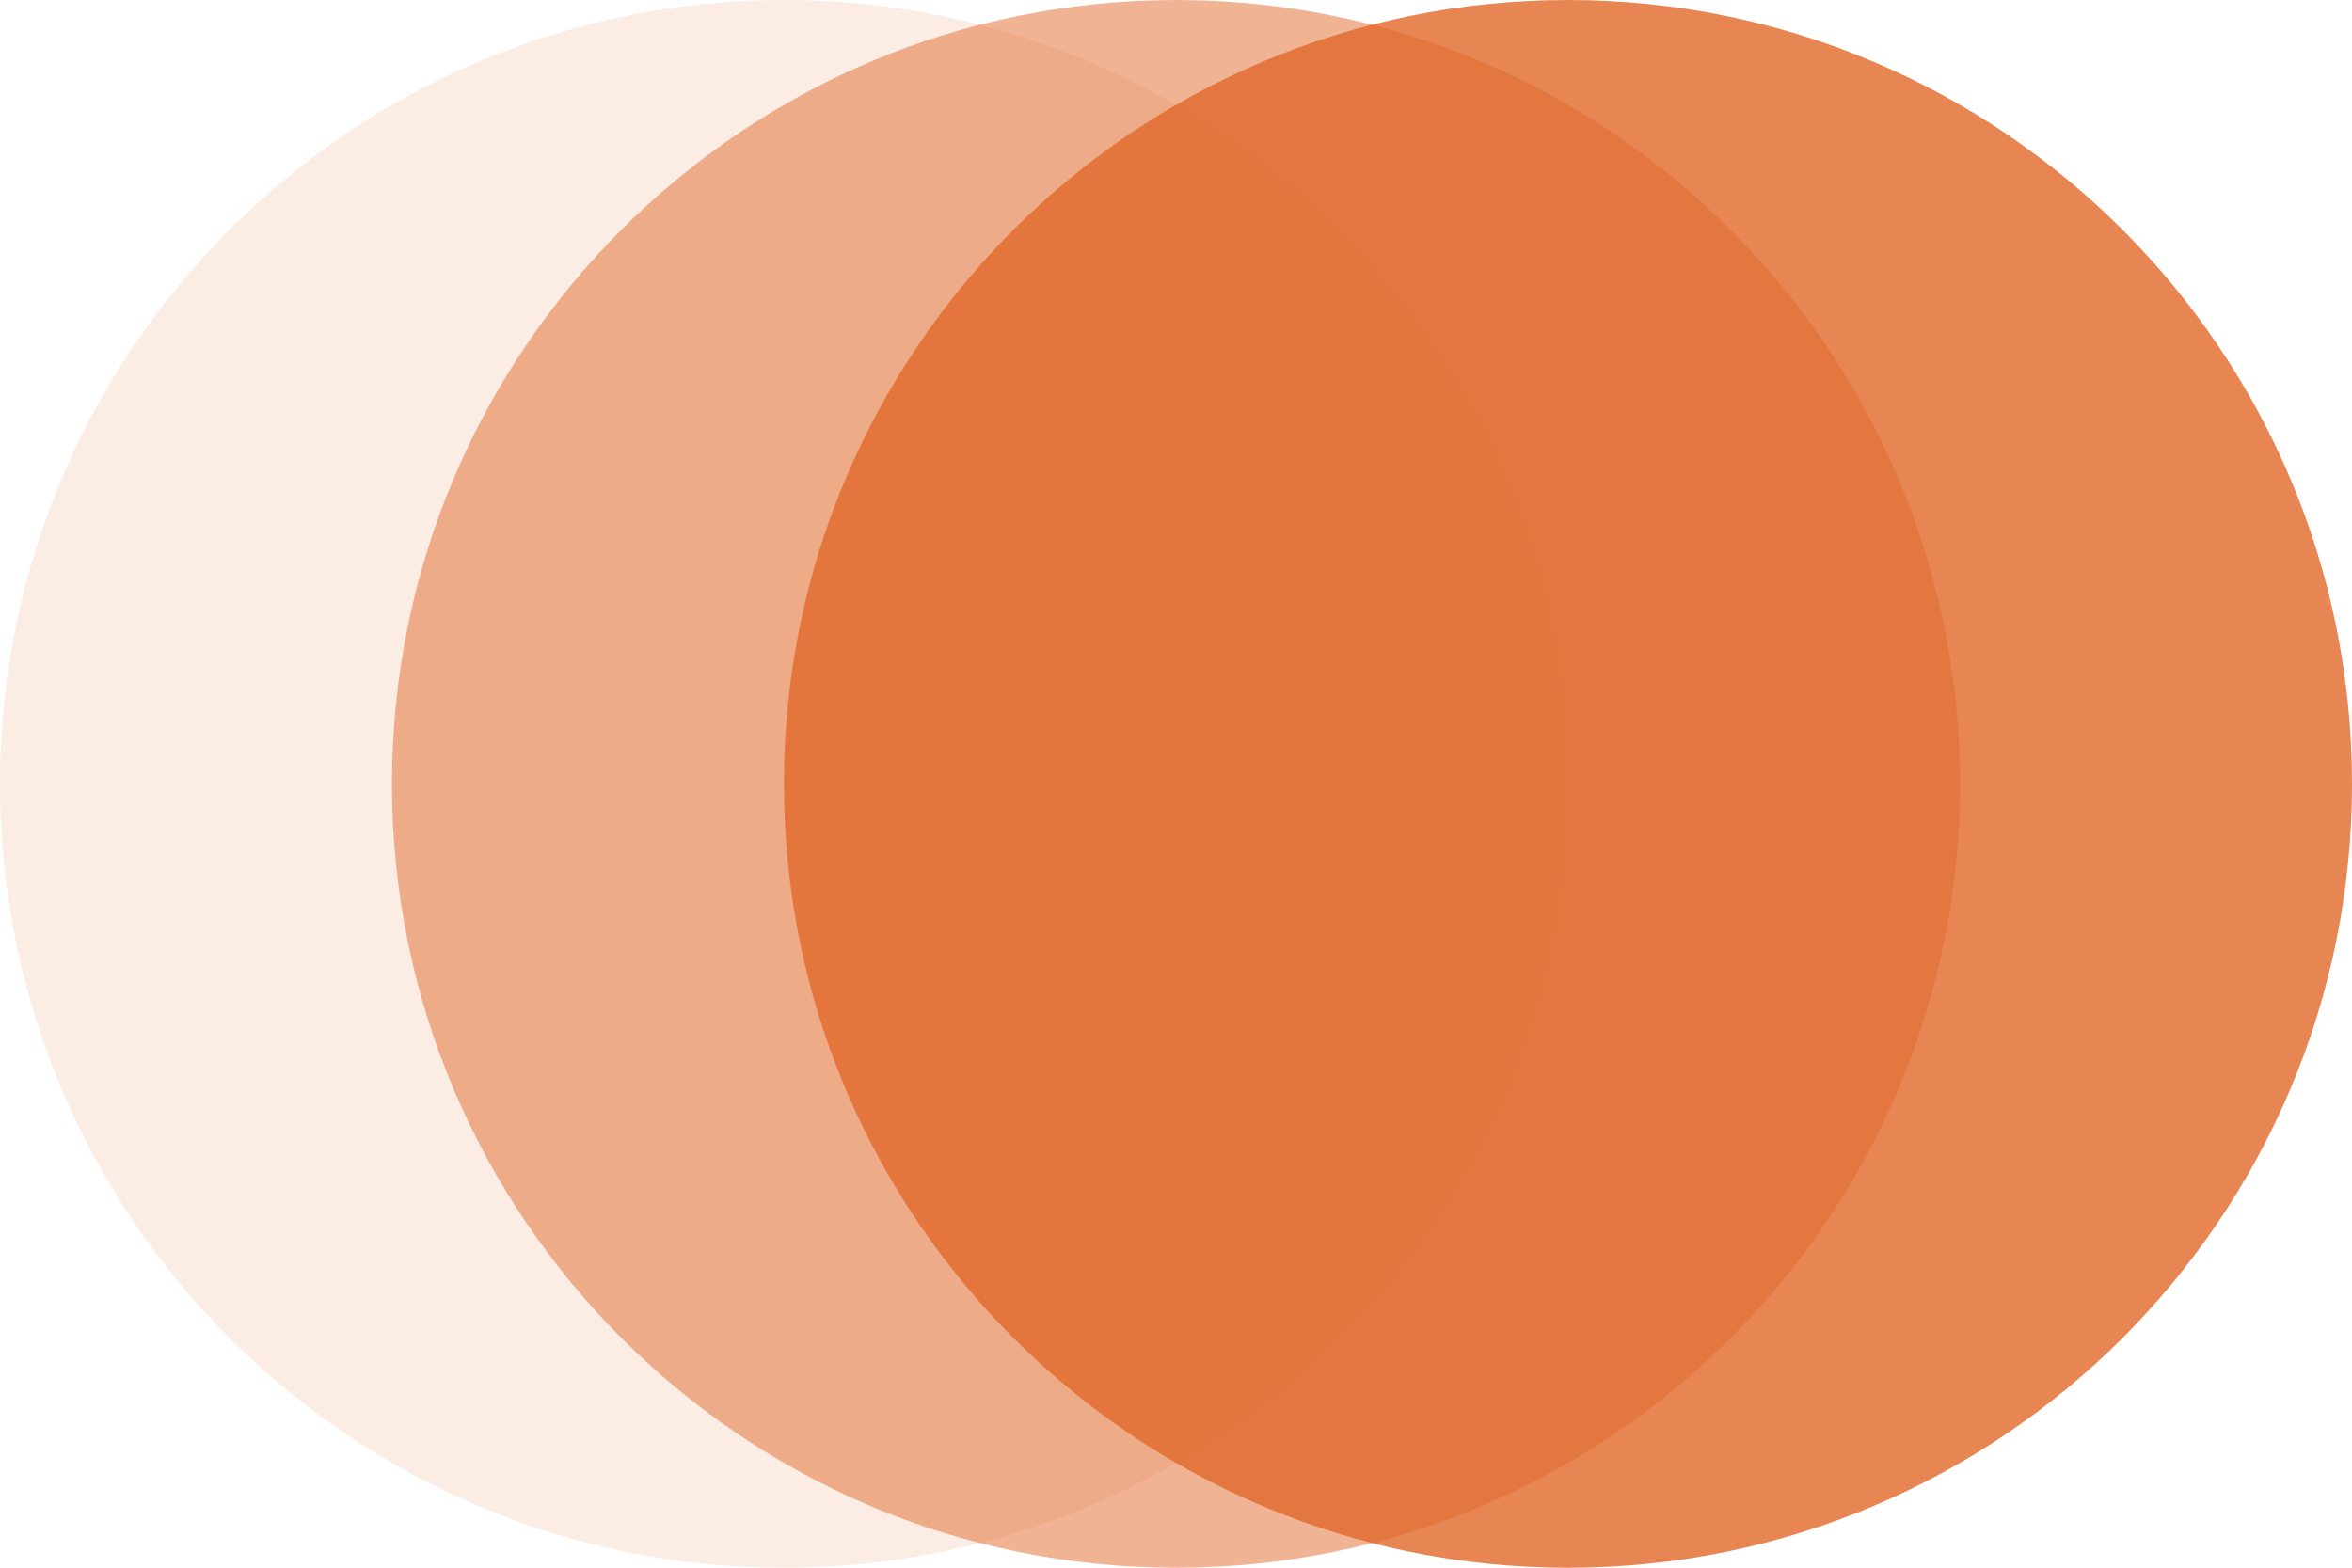
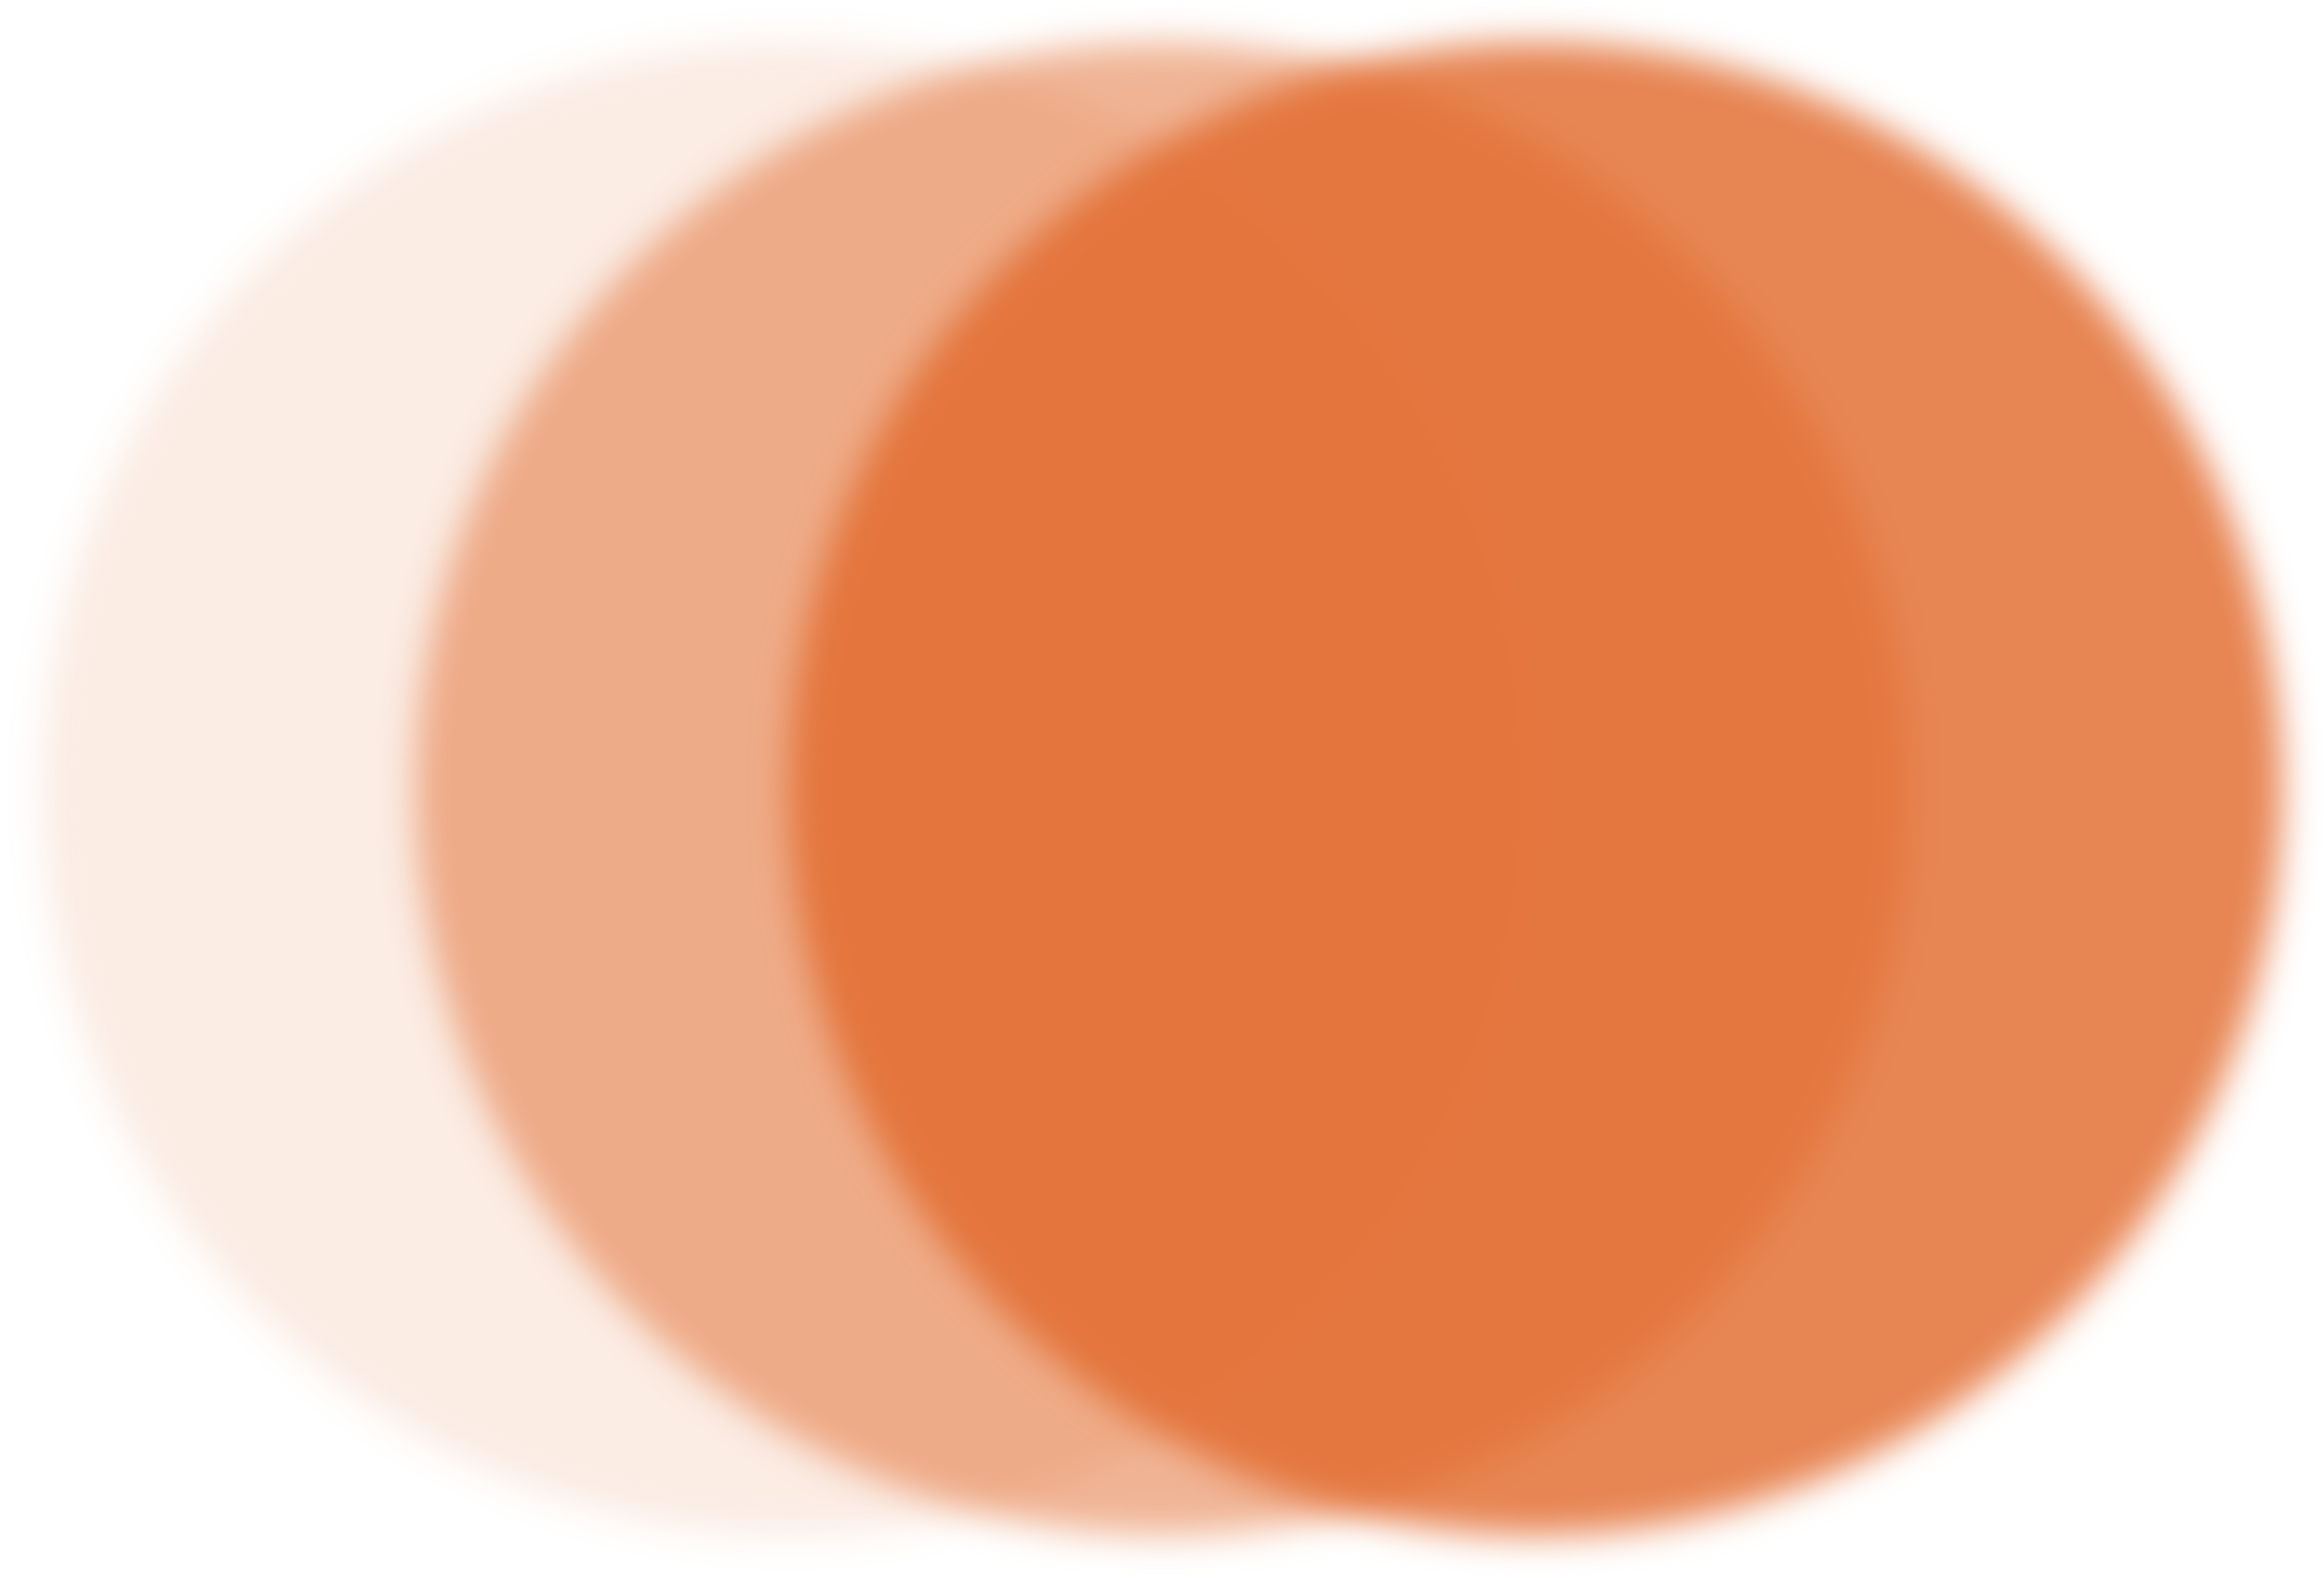
- <svg xmlns="http://www.w3.org/2000/svg" width="96" height="64" viewBox="0 0 25.4 16.933" version="1.1" id="svg5">
-   <defs id="defs2" />
-   <g id="layer1">
-     <circle style="fill:#e16a2c;stroke-width:0.529;stroke:none;fill-opacity:0.125" id="path234" cx="8.467" cy="8.467" r="8.467" />
-     <circle style="fill:#e16a2c;fill-opacity:0.502;stroke:none;stroke-width:0.529" id="circle900" cx="12.7" cy="8.467" r="8.467" />
-     <circle style="fill:#e16a2c;fill-opacity:0.816;stroke:none;stroke-width:0.529" id="circle904" cx="16.933" cy="8.467" r="8.467" />
+ <svg xmlns="http://www.w3.org/2000/svg" width="99.628" height="67.628" viewBox="0 0 26.36 17.893" version="1.1" id="svg5">
+   <defs id="defs2">
+     <filter style="color-interpolation-filters:sRGB" id="filter394" x="-0.028" y="-0.028" width="1.057" height="1.057">
+       <feGaussianBlur stdDeviation="0.2 0.2" result="blur" id="feGaussianBlur392" />
+     </filter>
+     <filter style="color-interpolation-filters:sRGB" id="filter398" x="-0.028" y="-0.028" width="1.057" height="1.057">
+       <feGaussianBlur stdDeviation="0.2 0.2" result="blur" id="feGaussianBlur396" />
+     </filter>
+     <filter style="color-interpolation-filters:sRGB" id="filter402" x="-0.028" y="-0.028" width="1.057" height="1.057">
+       <feGaussianBlur stdDeviation="0.2 0.2" result="blur" id="feGaussianBlur400" />
+     </filter>
+   </defs>
+   <g id="layer1" transform="translate(0.48,0.48)">
+     <circle style="fill:#e16a2c;fill-opacity:0.125;stroke:none;stroke-width:0.529;filter:url(#filter402)" id="path234" cx="8.467" cy="8.467" r="8.467" />
+     <circle style="fill:#e16a2c;fill-opacity:0.502;stroke:none;stroke-width:0.529;filter:url(#filter398)" id="circle900" cx="12.7" cy="8.467" r="8.467" />
+     <circle style="fill:#e16a2c;fill-opacity:0.816;stroke:none;stroke-width:0.529;filter:url(#filter394)" id="circle904" cx="16.933" cy="8.467" r="8.467" />
  </g>
</svg>
